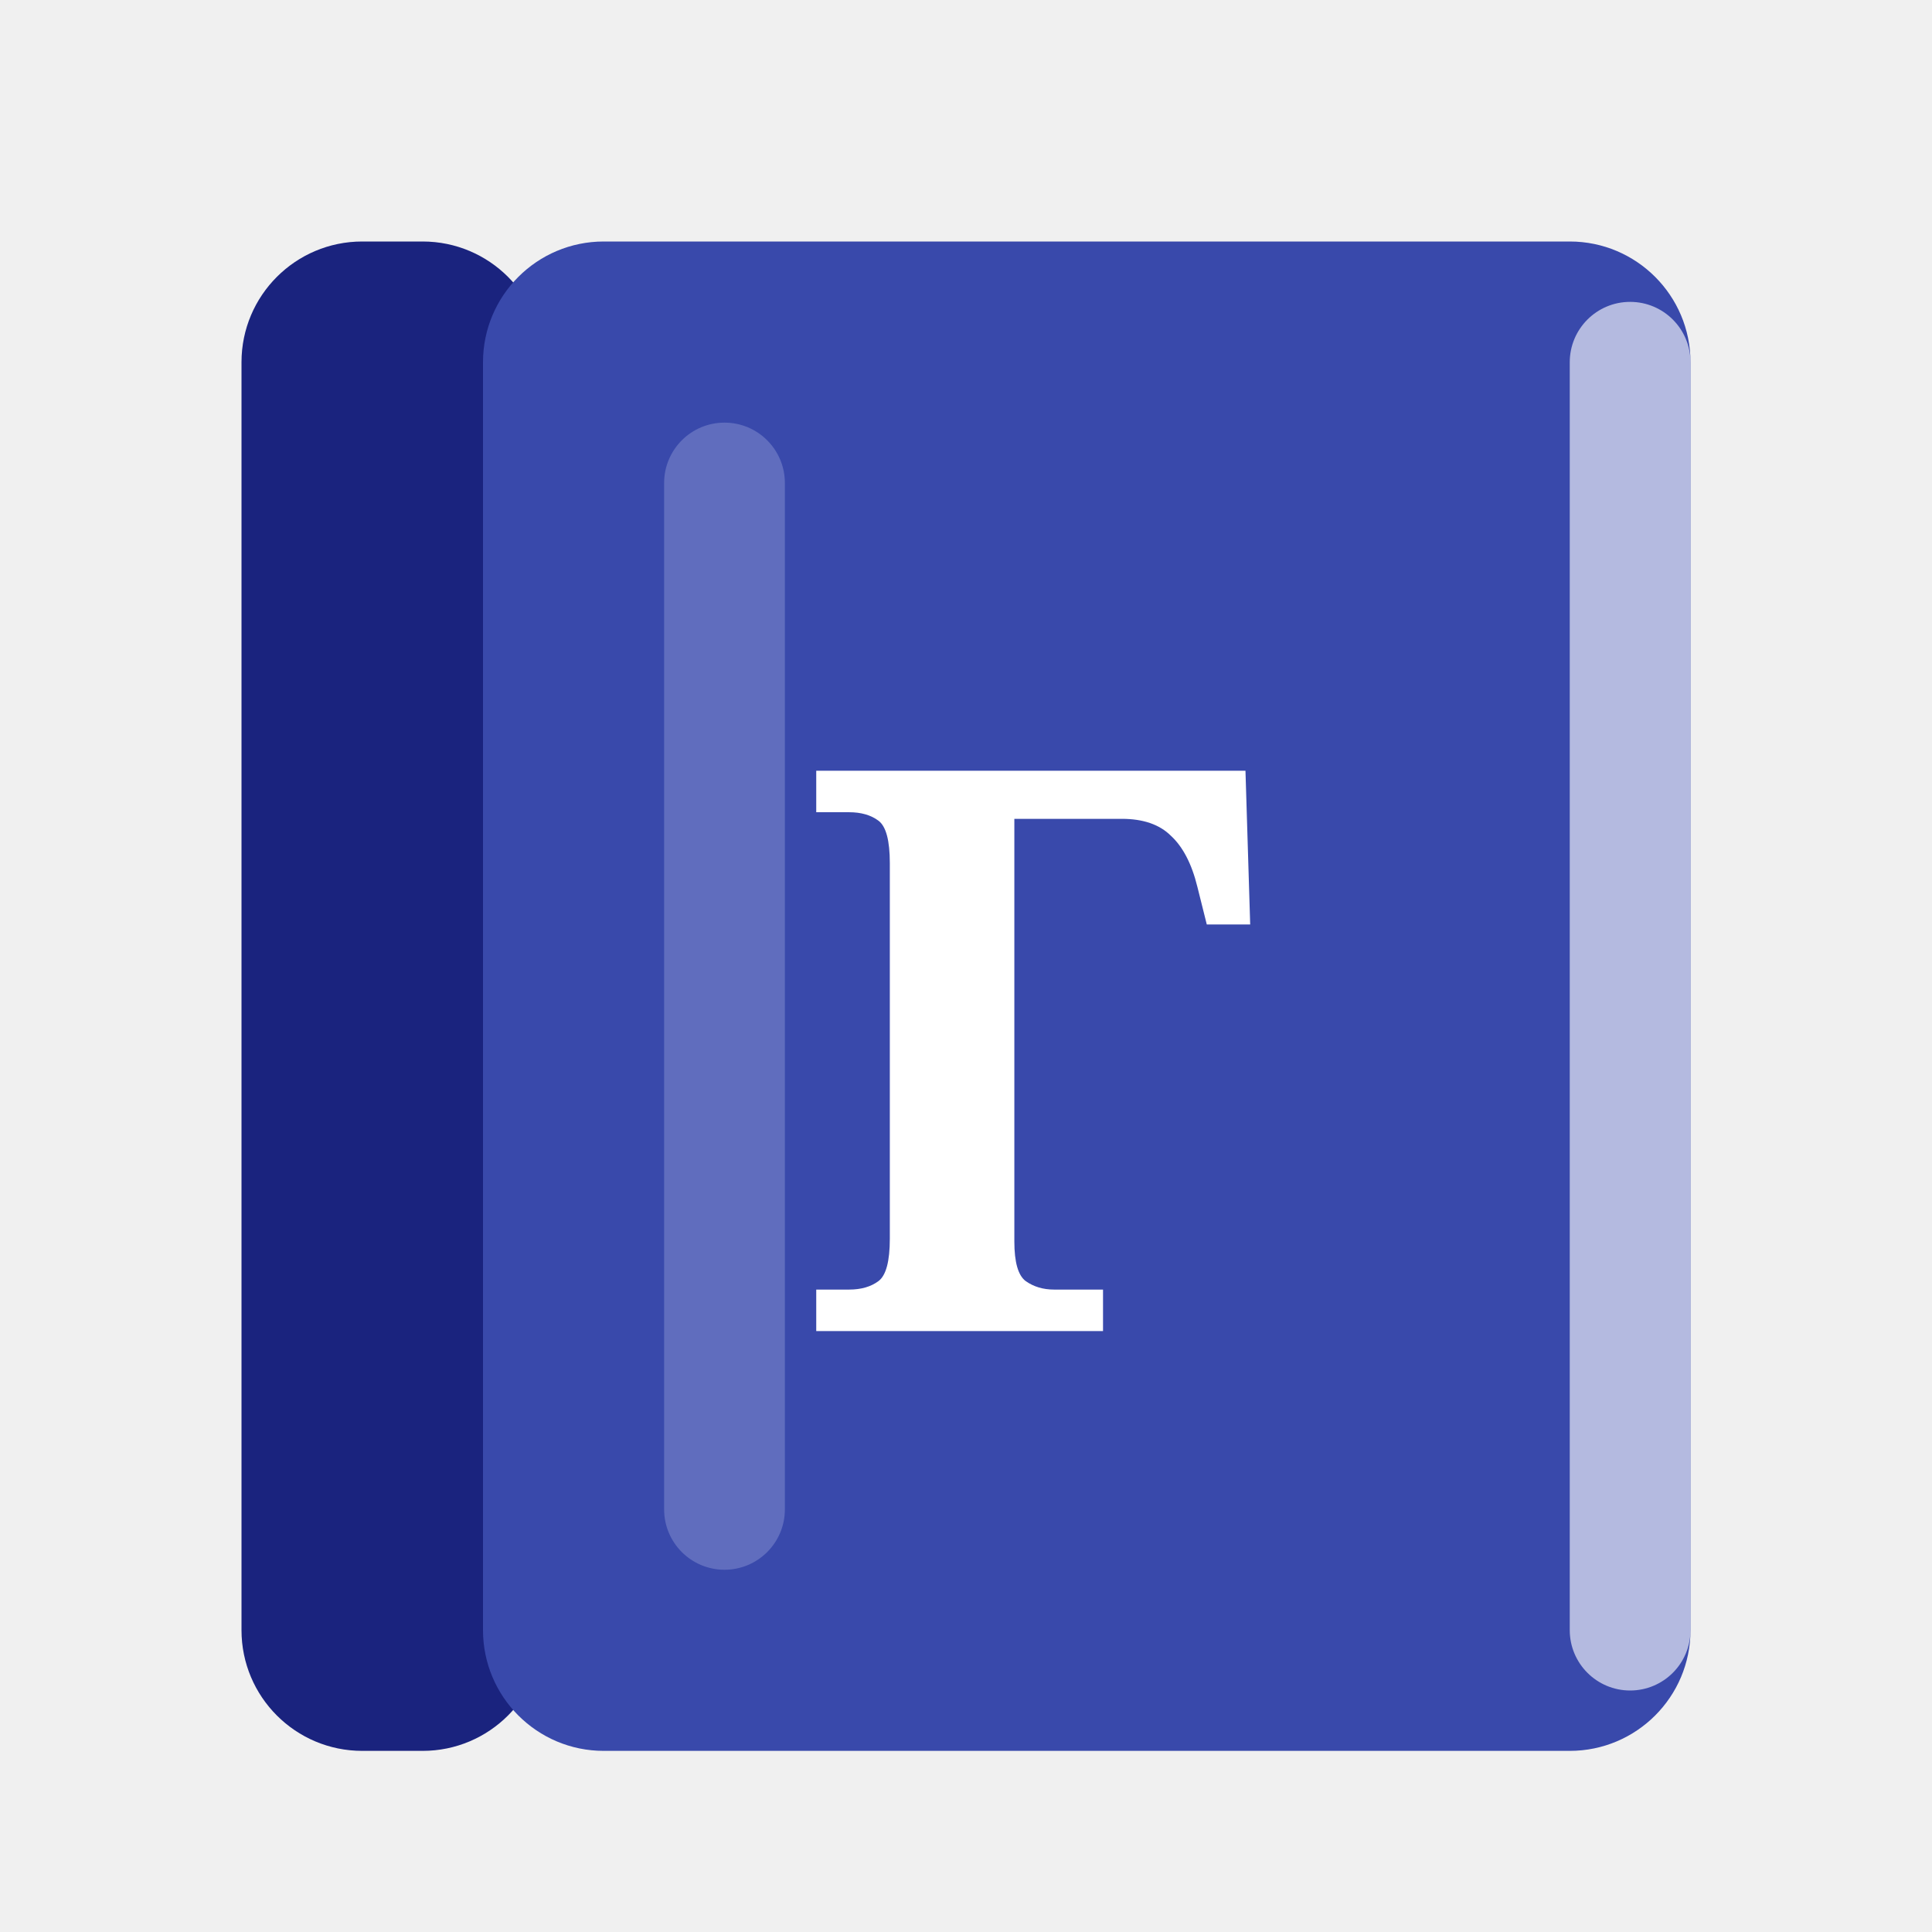
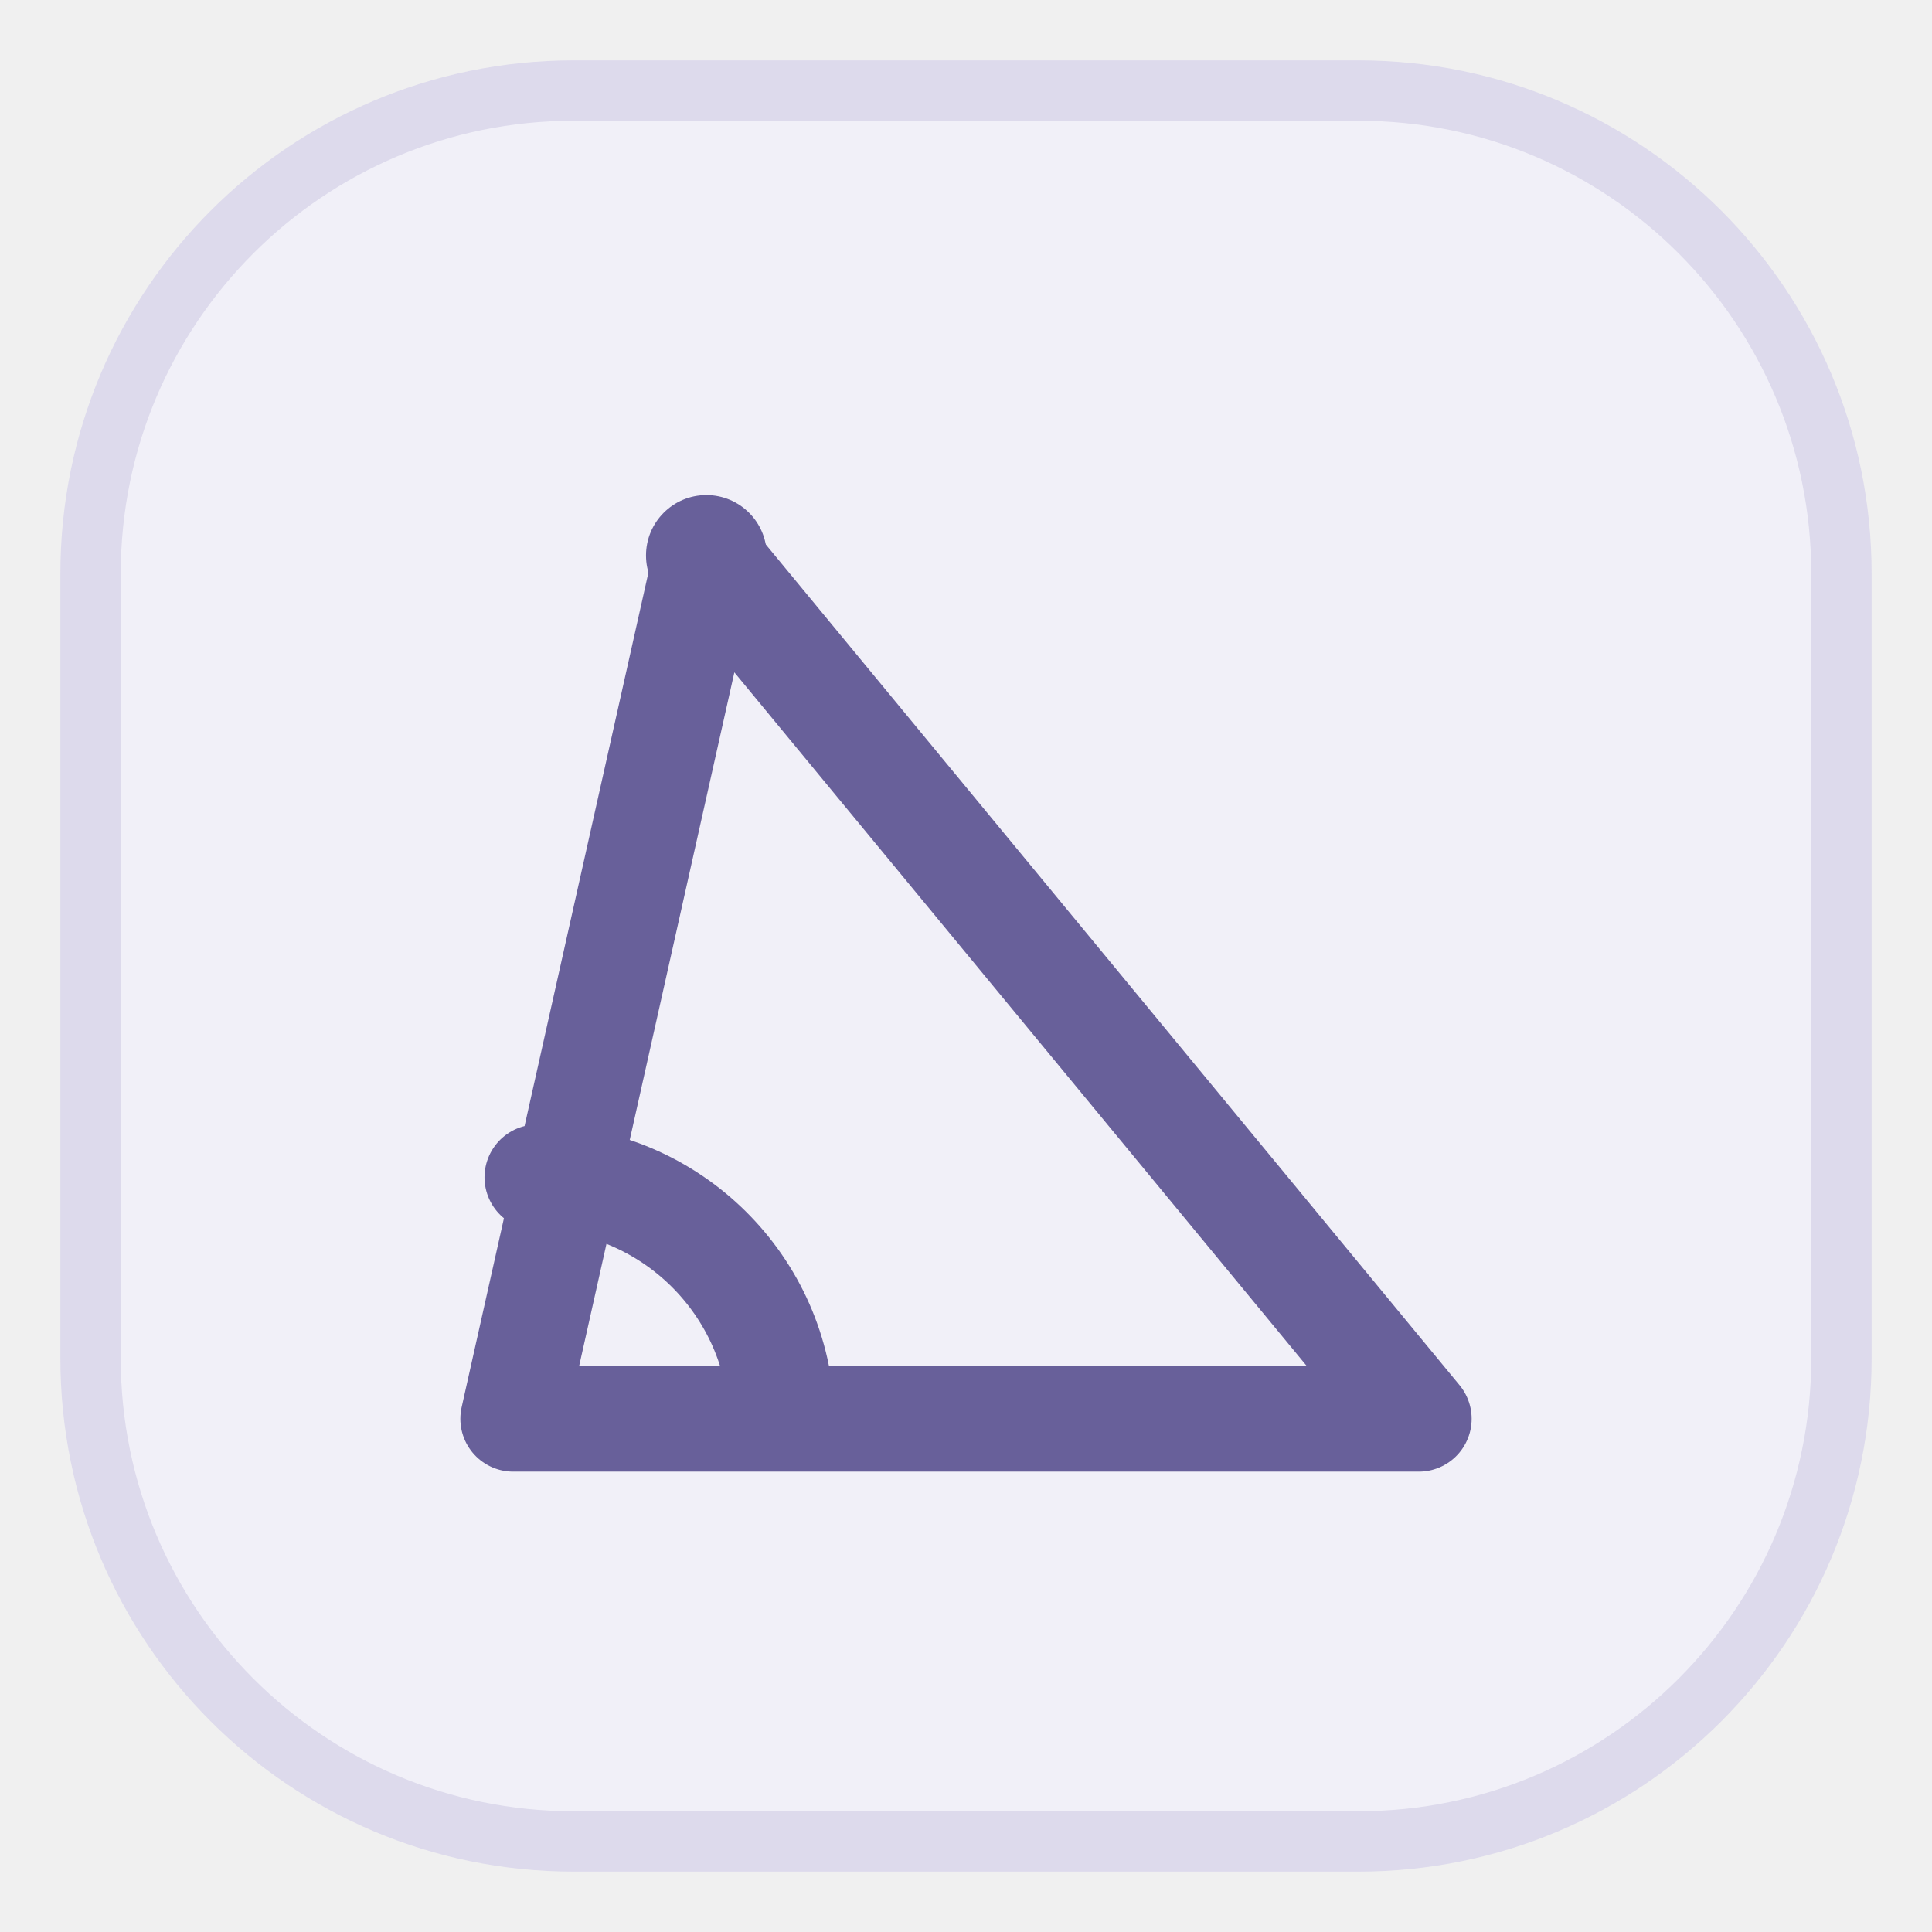
<svg xmlns="http://www.w3.org/2000/svg" viewBox="0 0 32 32">
-   <rect x="4" y="4" width="5" height="25" rx="2" fill="#1a237e" />
-   <rect x="8" y="4" width="20" height="25" rx="2" fill="#3949ab" />
-   <rect x="11" y="7" width="2" height="19" rx="1" fill="#7986cb" opacity="0.6" />
-   <rect x="26" y="5" width="2" height="23" rx="1" fill="#e8eaf6" opacity="0.7" />
-   <text x="17" y="17" text-anchor="middle" dominant-baseline="central" font-family="Georgia, serif" font-size="13" font-weight="bold" fill="white">Г</text>
+   <rect x="1.5" y="1.5" width="29" height="29" rx="8" fill="#F1F0F8" stroke="#DDDAEC" />
+   <g transform="translate(4 4)" fill="none" stroke="#68609A" stroke-width="1.75" stroke-linecap="round" stroke-linejoin="round">
+     <path d="M4.5 19.5h15L7.7 5.2 4.5 19.5ZM4.9 15.5a4.1 4.1 0 0 1 4.05 4" />
+     <circle cx="7.7" cy="5.2" r="1" fill="#68609A" stroke="none" />
+   </g>
</svg>
